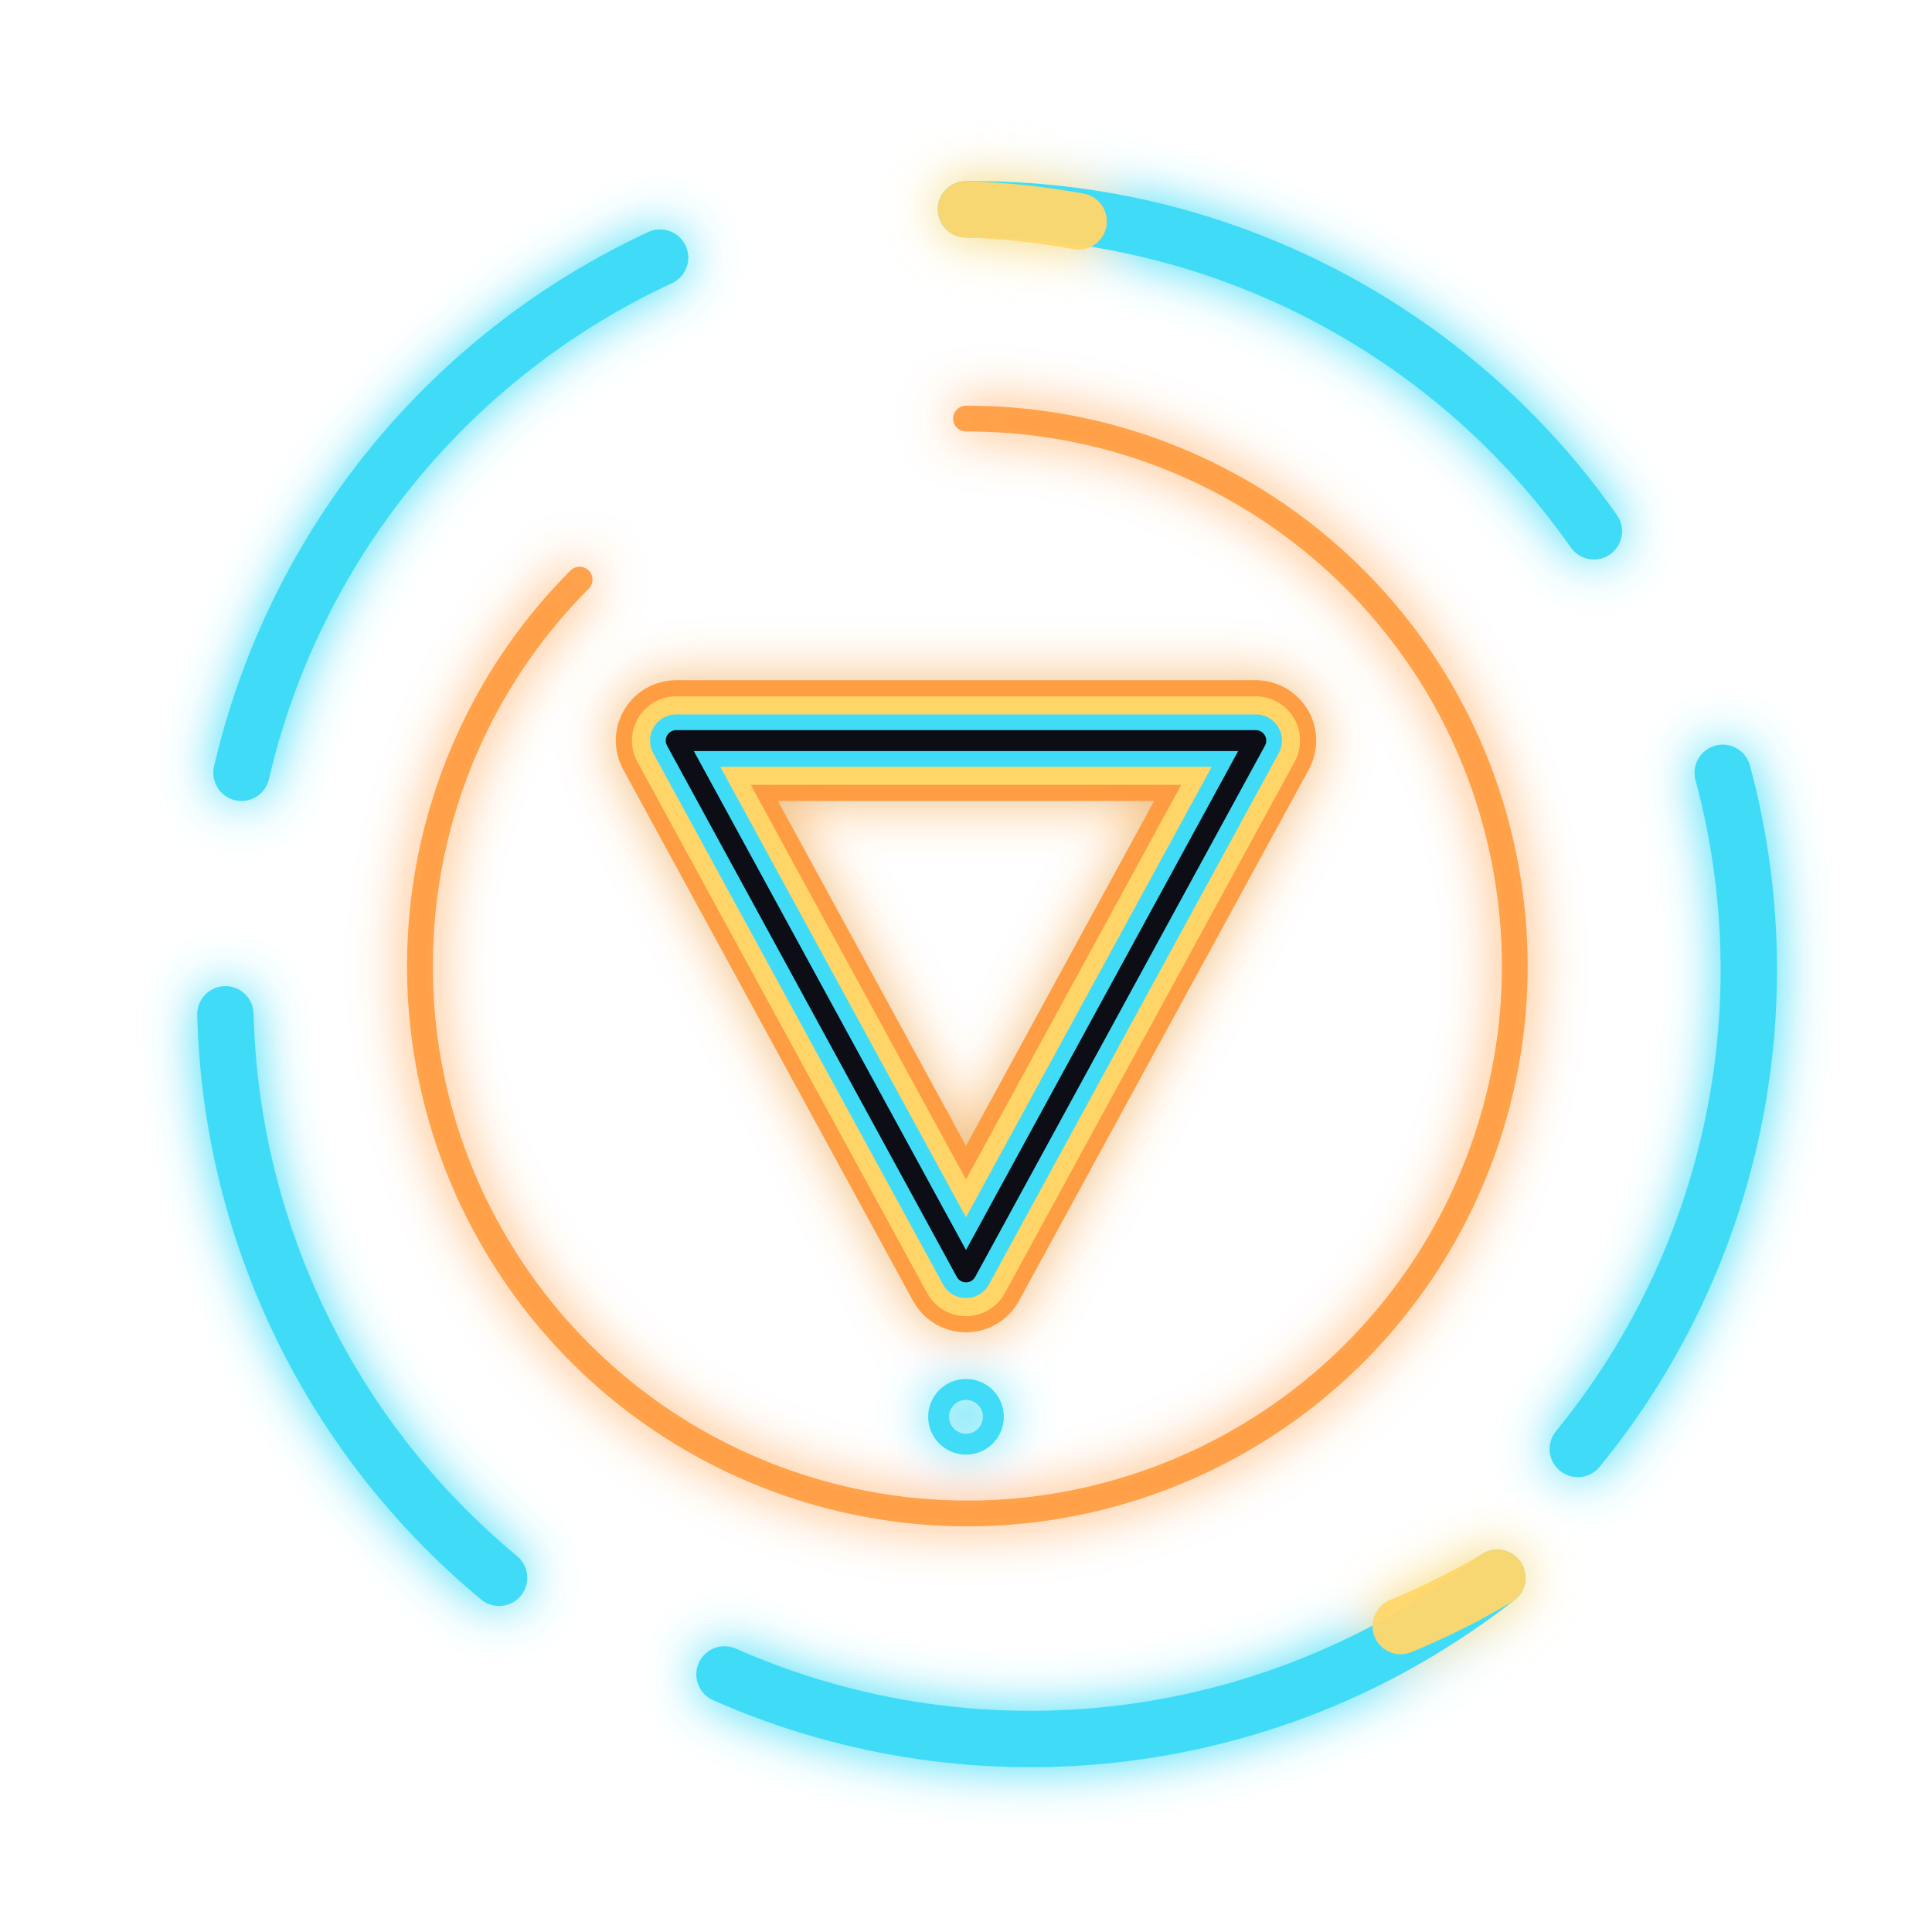
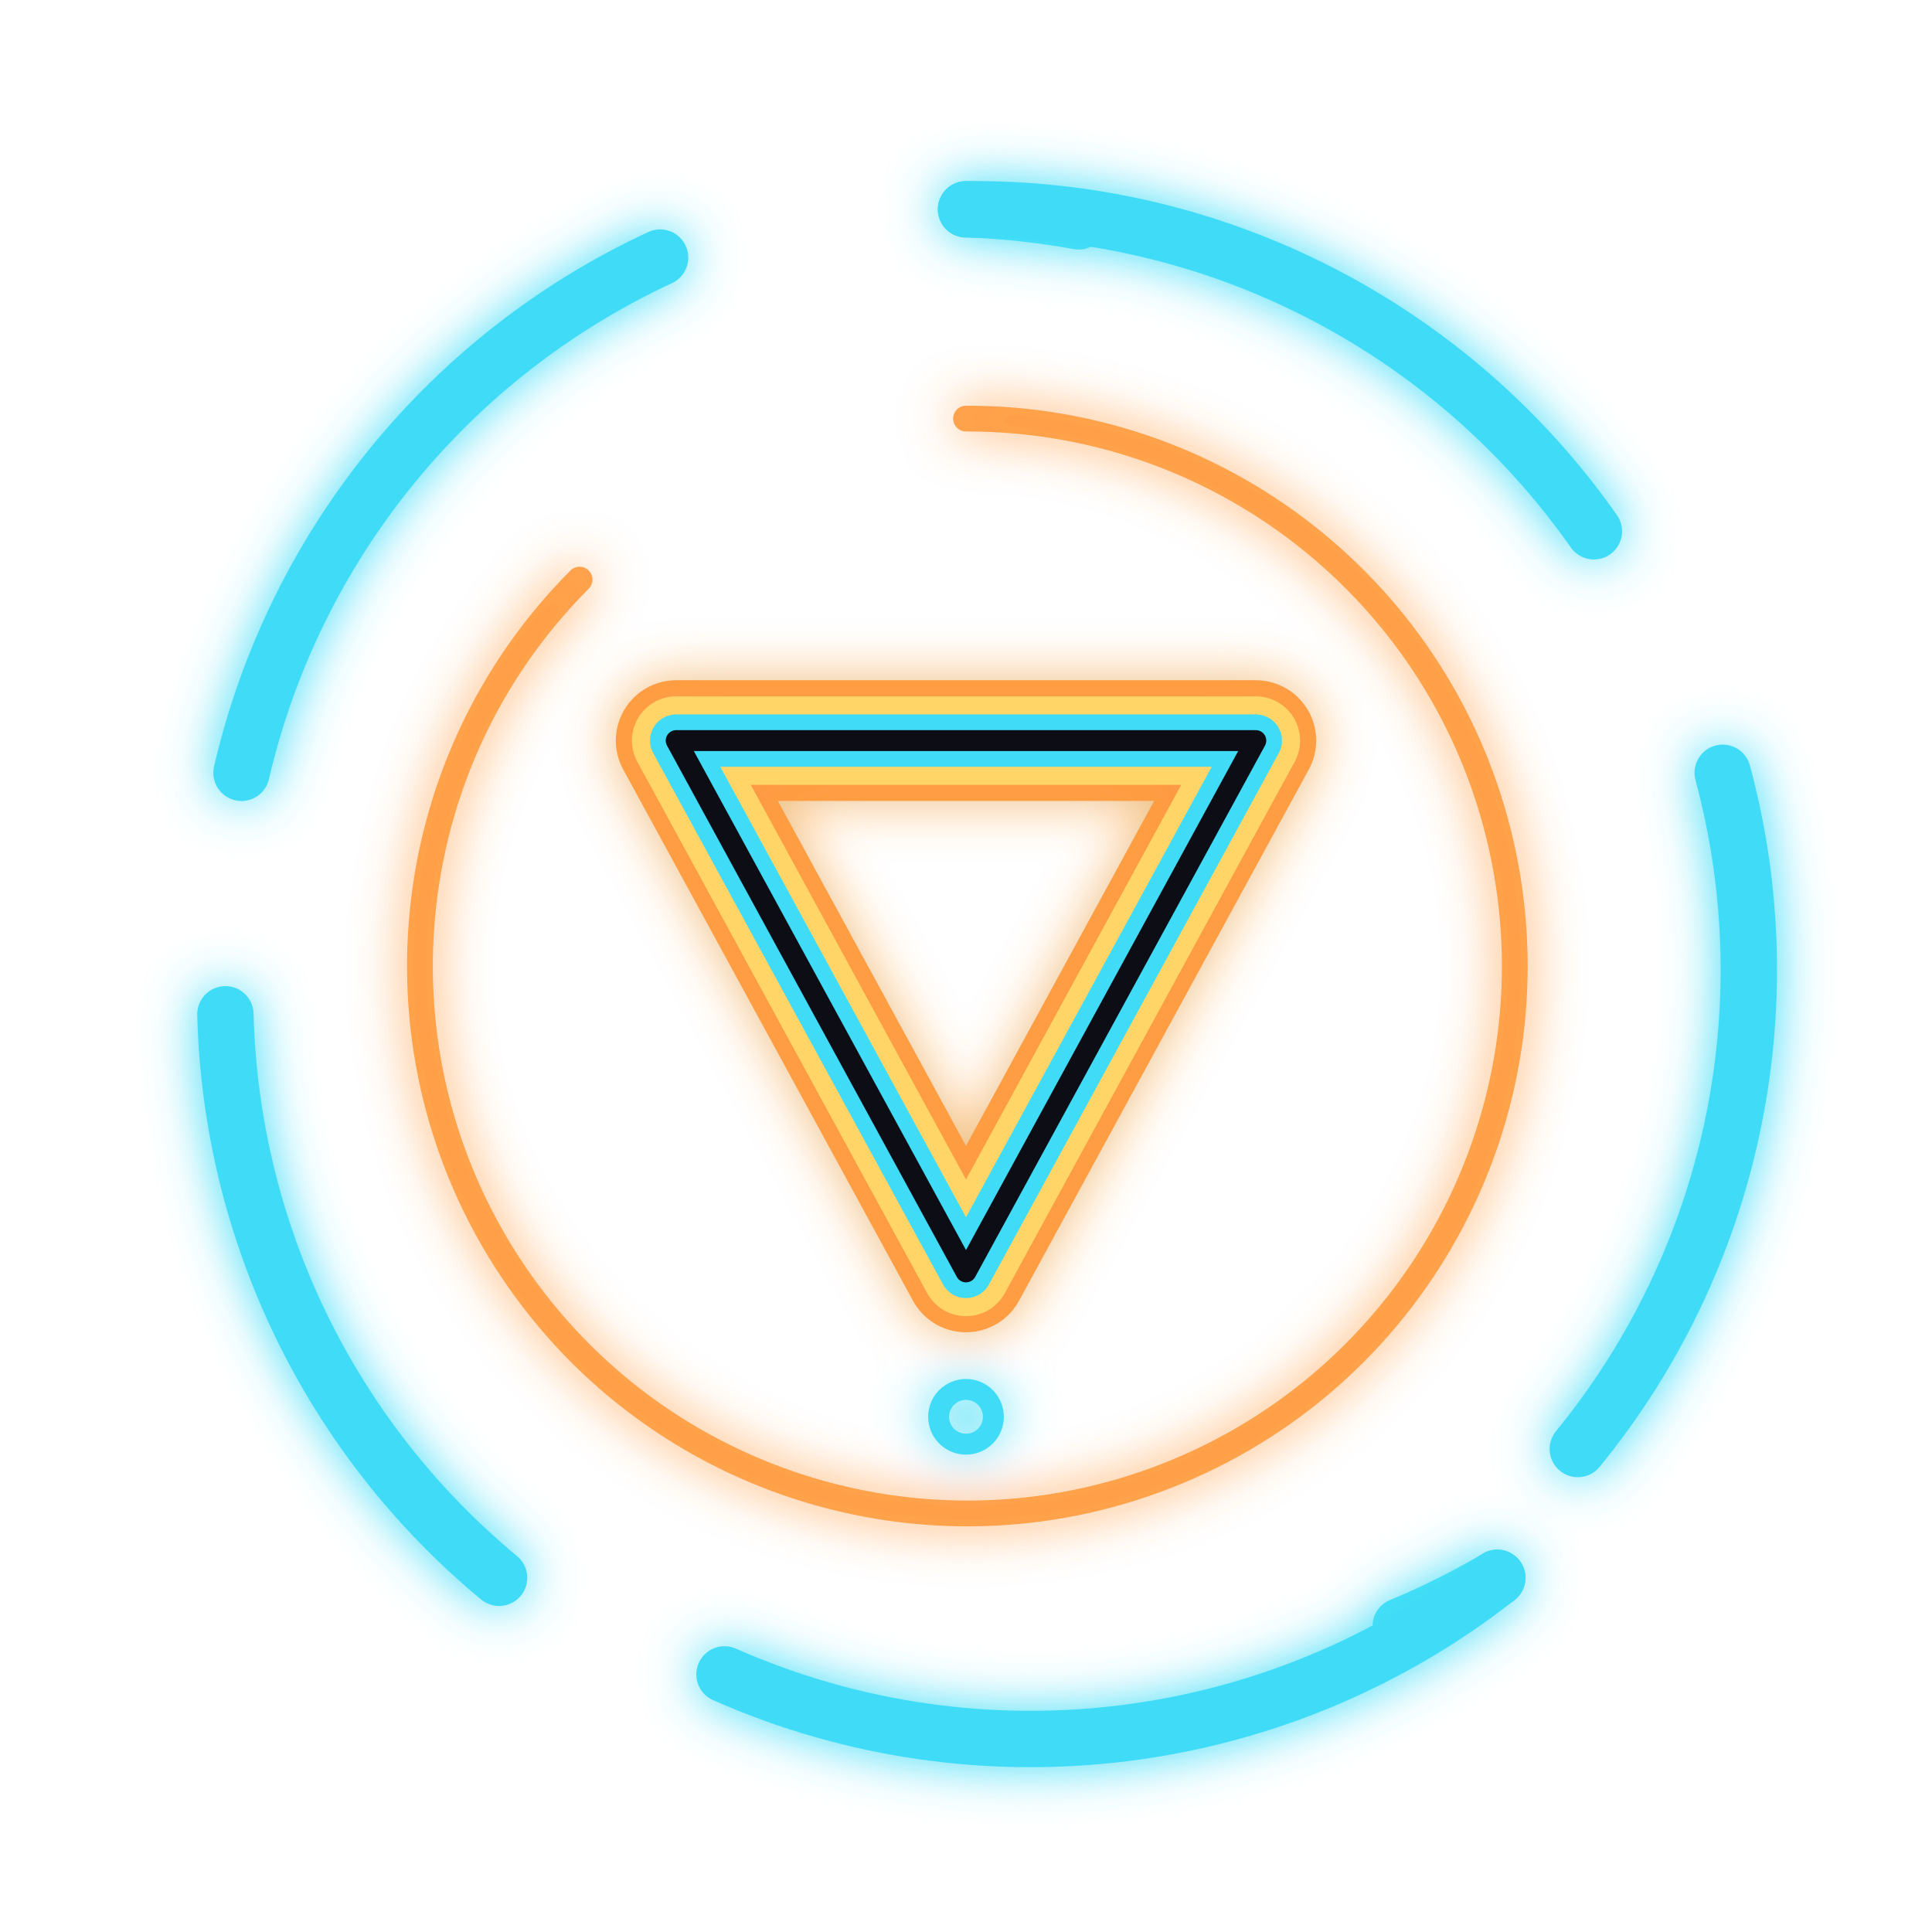
<svg xmlns="http://www.w3.org/2000/svg" viewBox="0 0 240 240" role="img" aria-labelledby="t d">
+   <style>
+     .helm-blue-ring{transform-origin:120px 120px;animation:helm-blue-turn 20s linear infinite}
+     .helm-inner-ring{transform-origin:120px 120px;animation:helm-inner-turn 16s linear infinite}
+     @keyframes helm-blue-turn{to{transform:rotate(360deg)}}
+     @keyframes helm-inner-turn{to{transform:rotate(-360deg)}}
+     @media(prefers-reduced-motion:reduce){.helm-blue-ring,.helm-inner-ring{animation:none}}
+   </style>
  <defs>
    <filter id="glow5" x="-40%" y="-40%" width="180%" height="180%">
      <feGaussianBlur stdDeviation="3.2" result="b" />
      <feMerge>
        <feMergeNode in="b" />
        <feMergeNode in="SourceGraphic" />
      </feMerge>
    </filter>
  </defs>
  <g filter="url(#glow5)" fill="none" stroke-linecap="round">
-     <g stroke="#3fdcf7" stroke-width="7">
-       <path d="M120 26 a94 94 0 0 1 78 40" />
-       <path d="M214 96 a94 94 0 0 1 -18 84" />
-       <path d="M186 196 a94 94 0 0 1 -96 12" />
-       <path d="M62 196 a94 94 0 0 1 -34 -70" />
-       <path d="M30 96 a94 94 0 0 1 52 -64" />
+     <g class="helm-blue-ring">
+       <g stroke="#3fdcf7" stroke-width="7">
+         <path d="M120 26 a94 94 0 0 1 78 40" />
+         <path d="M214 96 a94 94 0 0 1 -18 84" />
+         <path d="M186 196 a94 94 0 0 1 -96 12" />
+         <path d="M62 196 a94 94 0 0 1 -34 -70" />
+         <path d="M30 96 a94 94 0 0 1 52 -64" />
+       </g>
+       <g stroke="#3fdcf7" stroke-width="7">
+         <path d="M120 26 a94 94 0 0 1 14 1.5" opacity=".95" />
+         <path d="M186 196 a94 94 0 0 1 -12 6" opacity=".95" />
+       </g>
    </g>
-     <g stroke="#ffd76a" stroke-width="7">
-       <path d="M120 26 a94 94 0 0 1 14 1.5" opacity=".95" />
-       <path d="M186 196 a94 94 0 0 1 -12 6" opacity=".95" />
+     <g class="helm-inner-ring">
+       <path d="M120 52 a68 68 0 1 1 -48 20" stroke="#ff9a3c" stroke-width="3.2" opacity=".9" />
    </g>
-     <path d="M120 52 a68 68 0 1 1 -48 20" stroke="#ff9a3c" stroke-width="3.2" opacity=".9" />
    <g stroke-linejoin="round">
      <path d="M84 92 H156 L120 158 Z" stroke="#ff9a3c" stroke-width="15" opacity=".95" />
      <path d="M84 92 H156 L120 158 Z" stroke="#ffd76a" stroke-width="11" opacity=".95" />
      <path d="M84 92 H156 L120 158 Z" stroke="#3fdcf7" stroke-width="6.5" />
      <path d="M84 92 H156 L120 158 Z" stroke="#071019" stroke-width="2.6" />
    </g>
    <circle cx="120" cy="176" r="3.4" stroke="#3fdcf7" stroke-width="2.6" />
  </g>
</svg>
